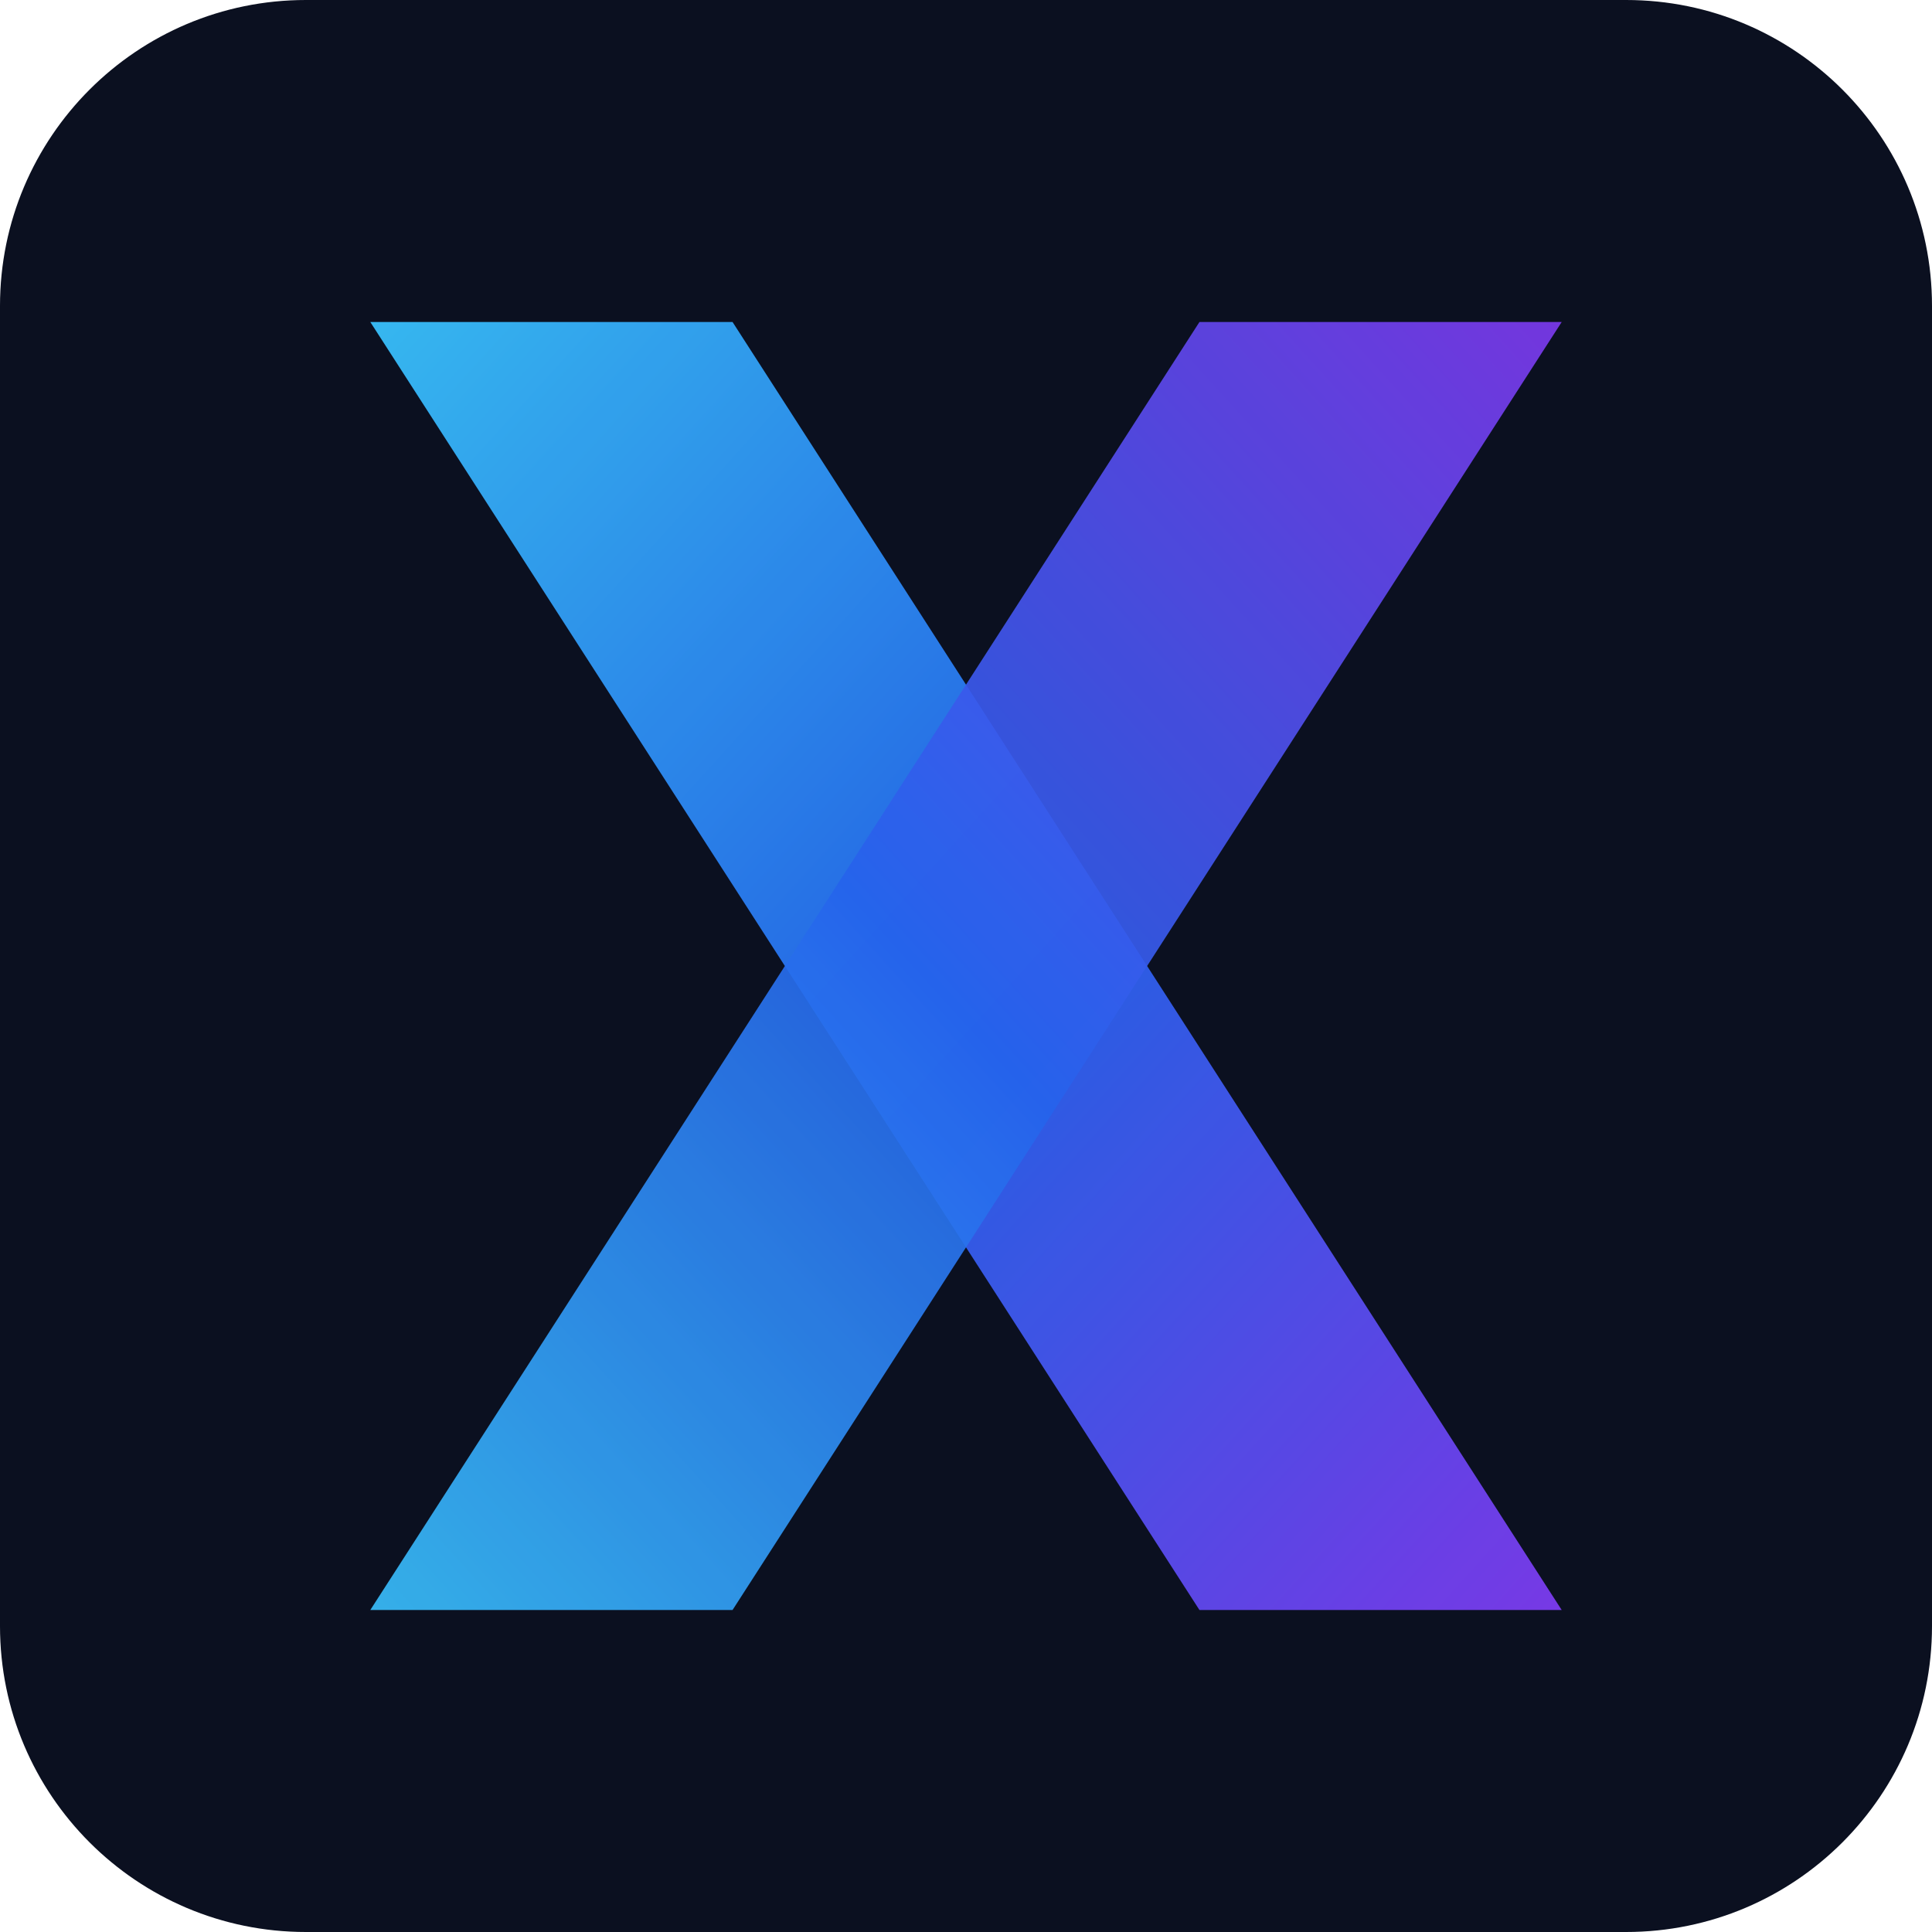
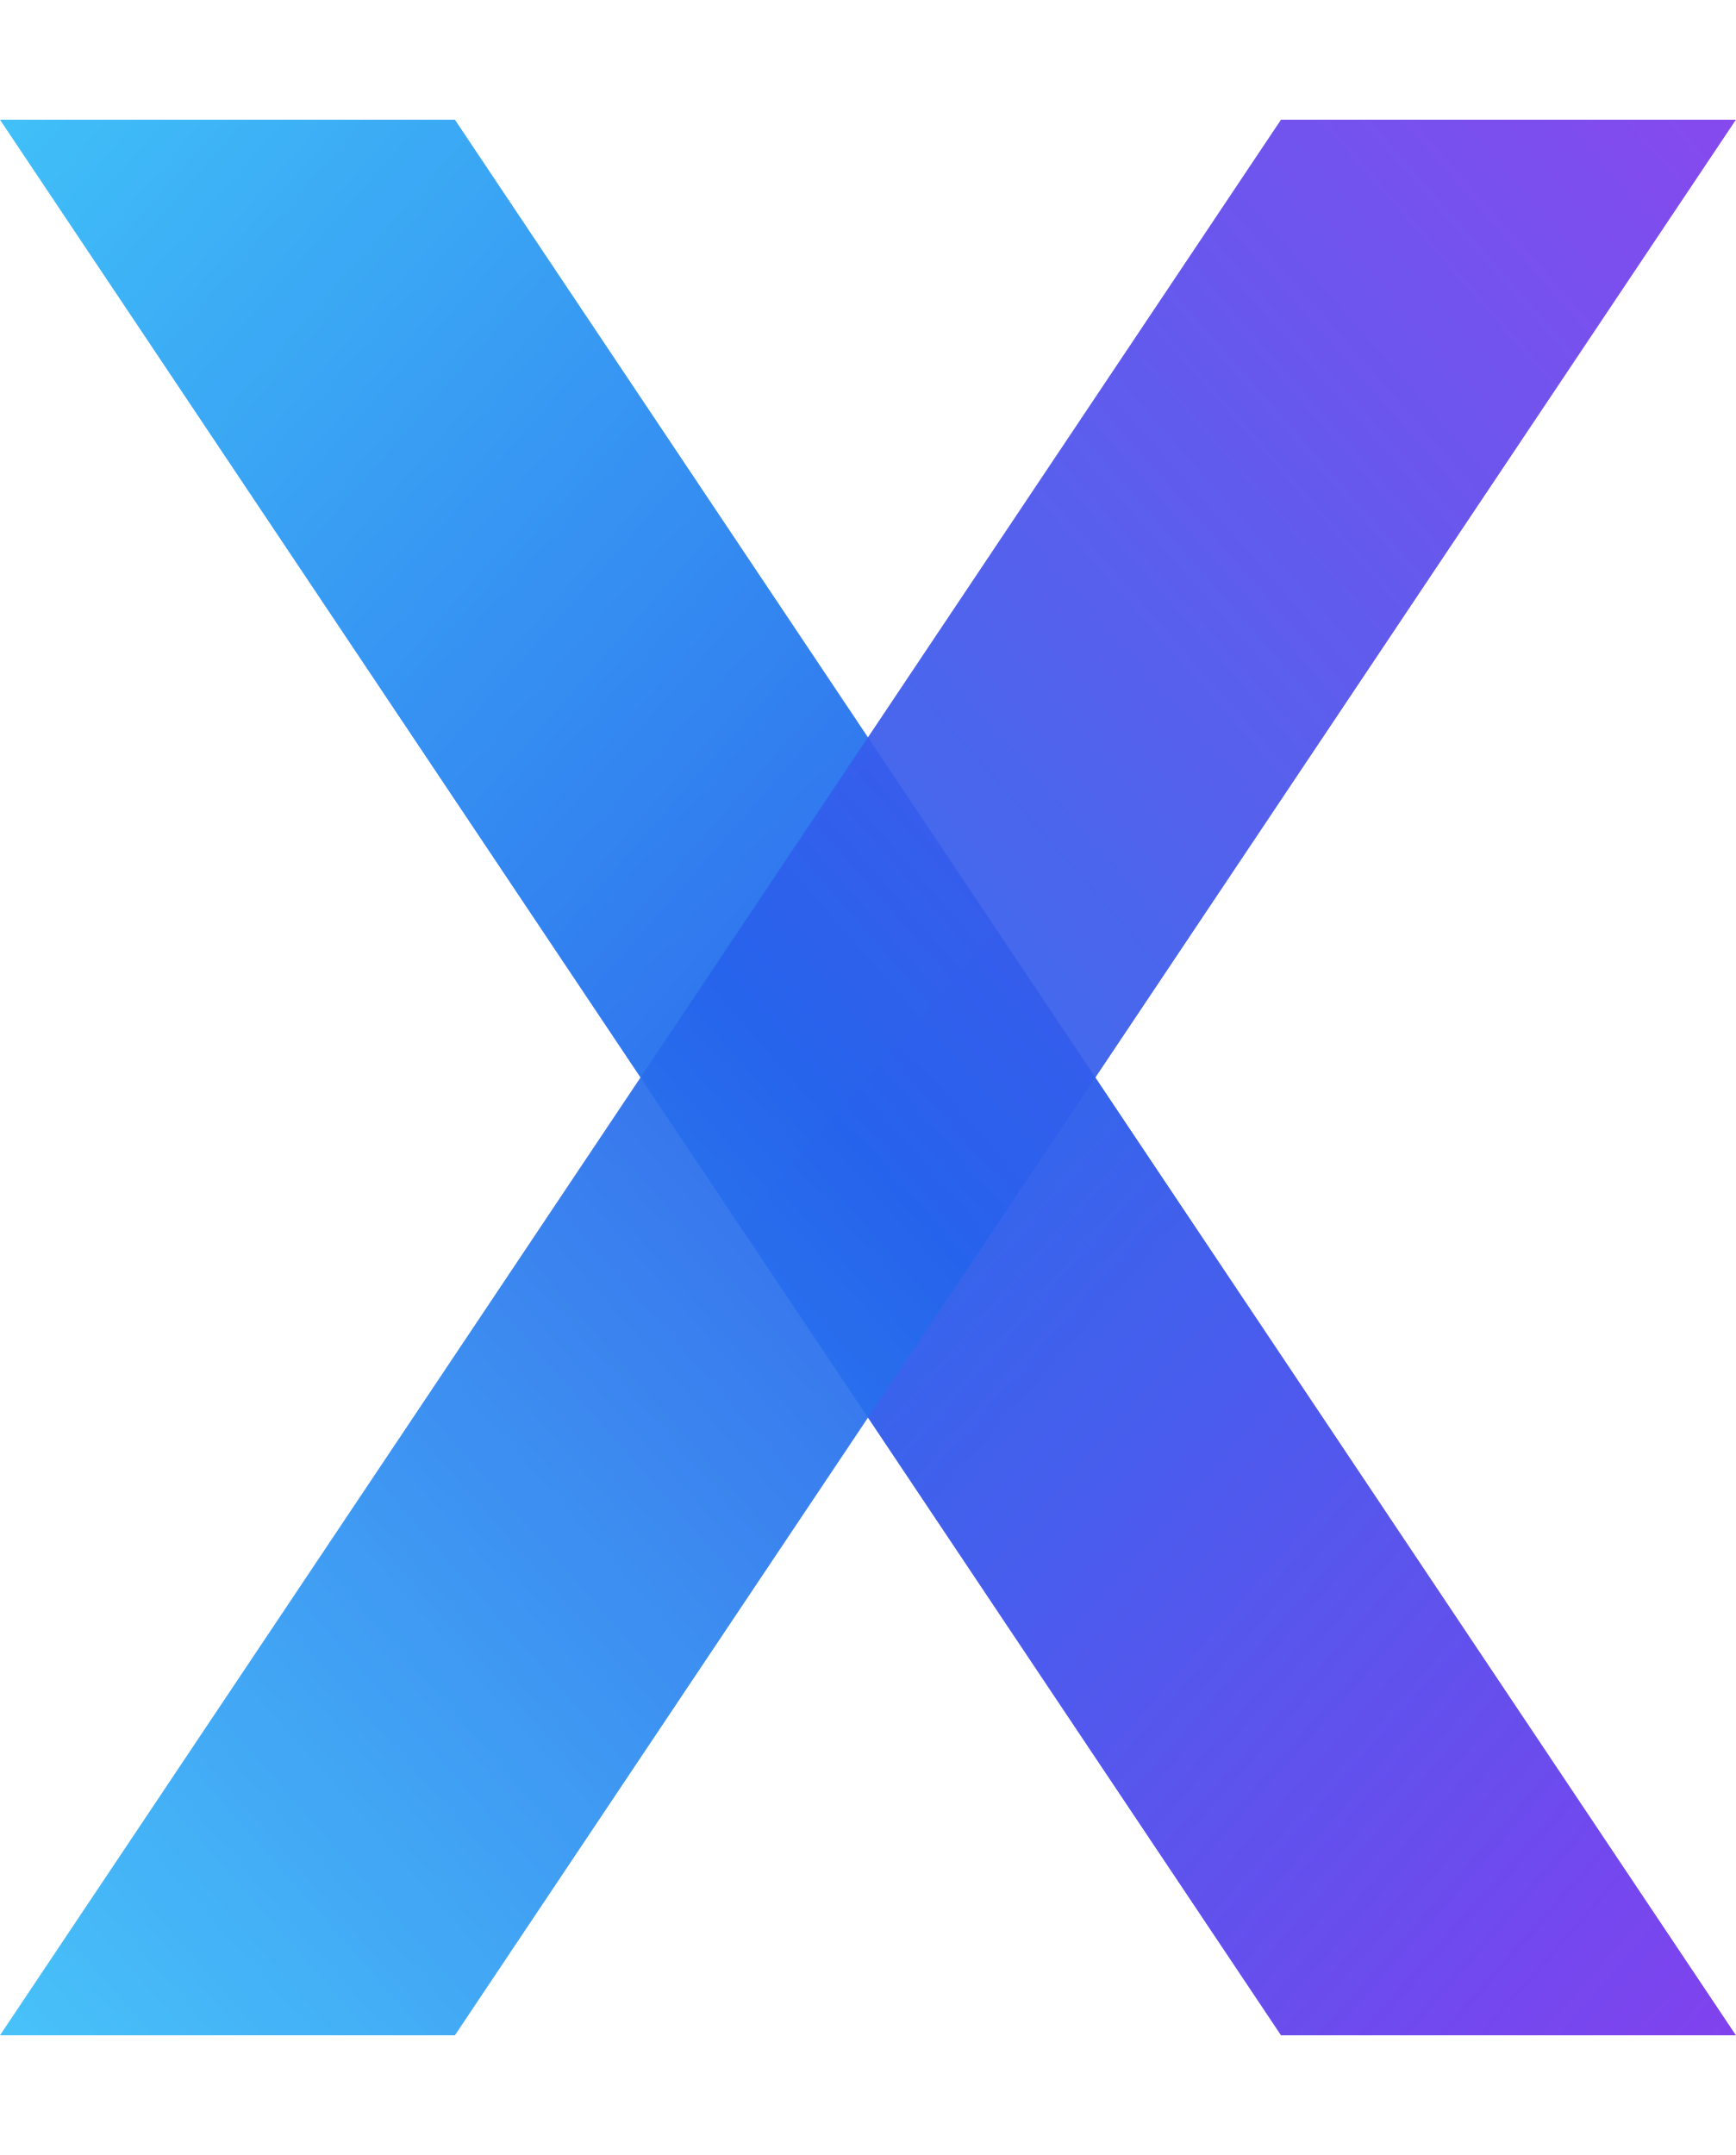
- <svg xmlns="http://www.w3.org/2000/svg" viewBox="0 0 240 240" width="240" height="240">
-   <rect width="240" height="240" rx="38" fill="#0B1020" />
+ <svg xmlns="http://www.w3.org/2000/svg" viewBox="0 0 145 180">
  <defs>
    <linearGradient id="xgrad1" x1="0" y1="0" x2="1" y2="1">
      <stop offset="0" stop-color="#38BDF8" />
      <stop offset="0.52" stop-color="#2563EB" />
      <stop offset="1" stop-color="#7C3AED" />
    </linearGradient>
    <linearGradient id="xgrad2" x1="0" y1="1" x2="1" y2="0">
      <stop offset="0" stop-color="#38BDF8" />
      <stop offset="0.48" stop-color="#2563EB" />
      <stop offset="1" stop-color="#7C3AED" />
    </linearGradient>
  </defs>
-   <polygon points="46,40 91,40 194,200 149,200" fill="url(#xgrad1)" opacity="0.96" />
-   <polygon points="149,40 194,40 91,200 46,200" fill="url(#xgrad2)" opacity="0.92" />
+   <polygon points="0,10 38,10 145,170 107,170" fill="url(#xgrad1)" opacity="0.96" />
+   <polygon points="107,10 145,10 38,170 0,170" fill="url(#xgrad2)" opacity="0.92" />
</svg>
